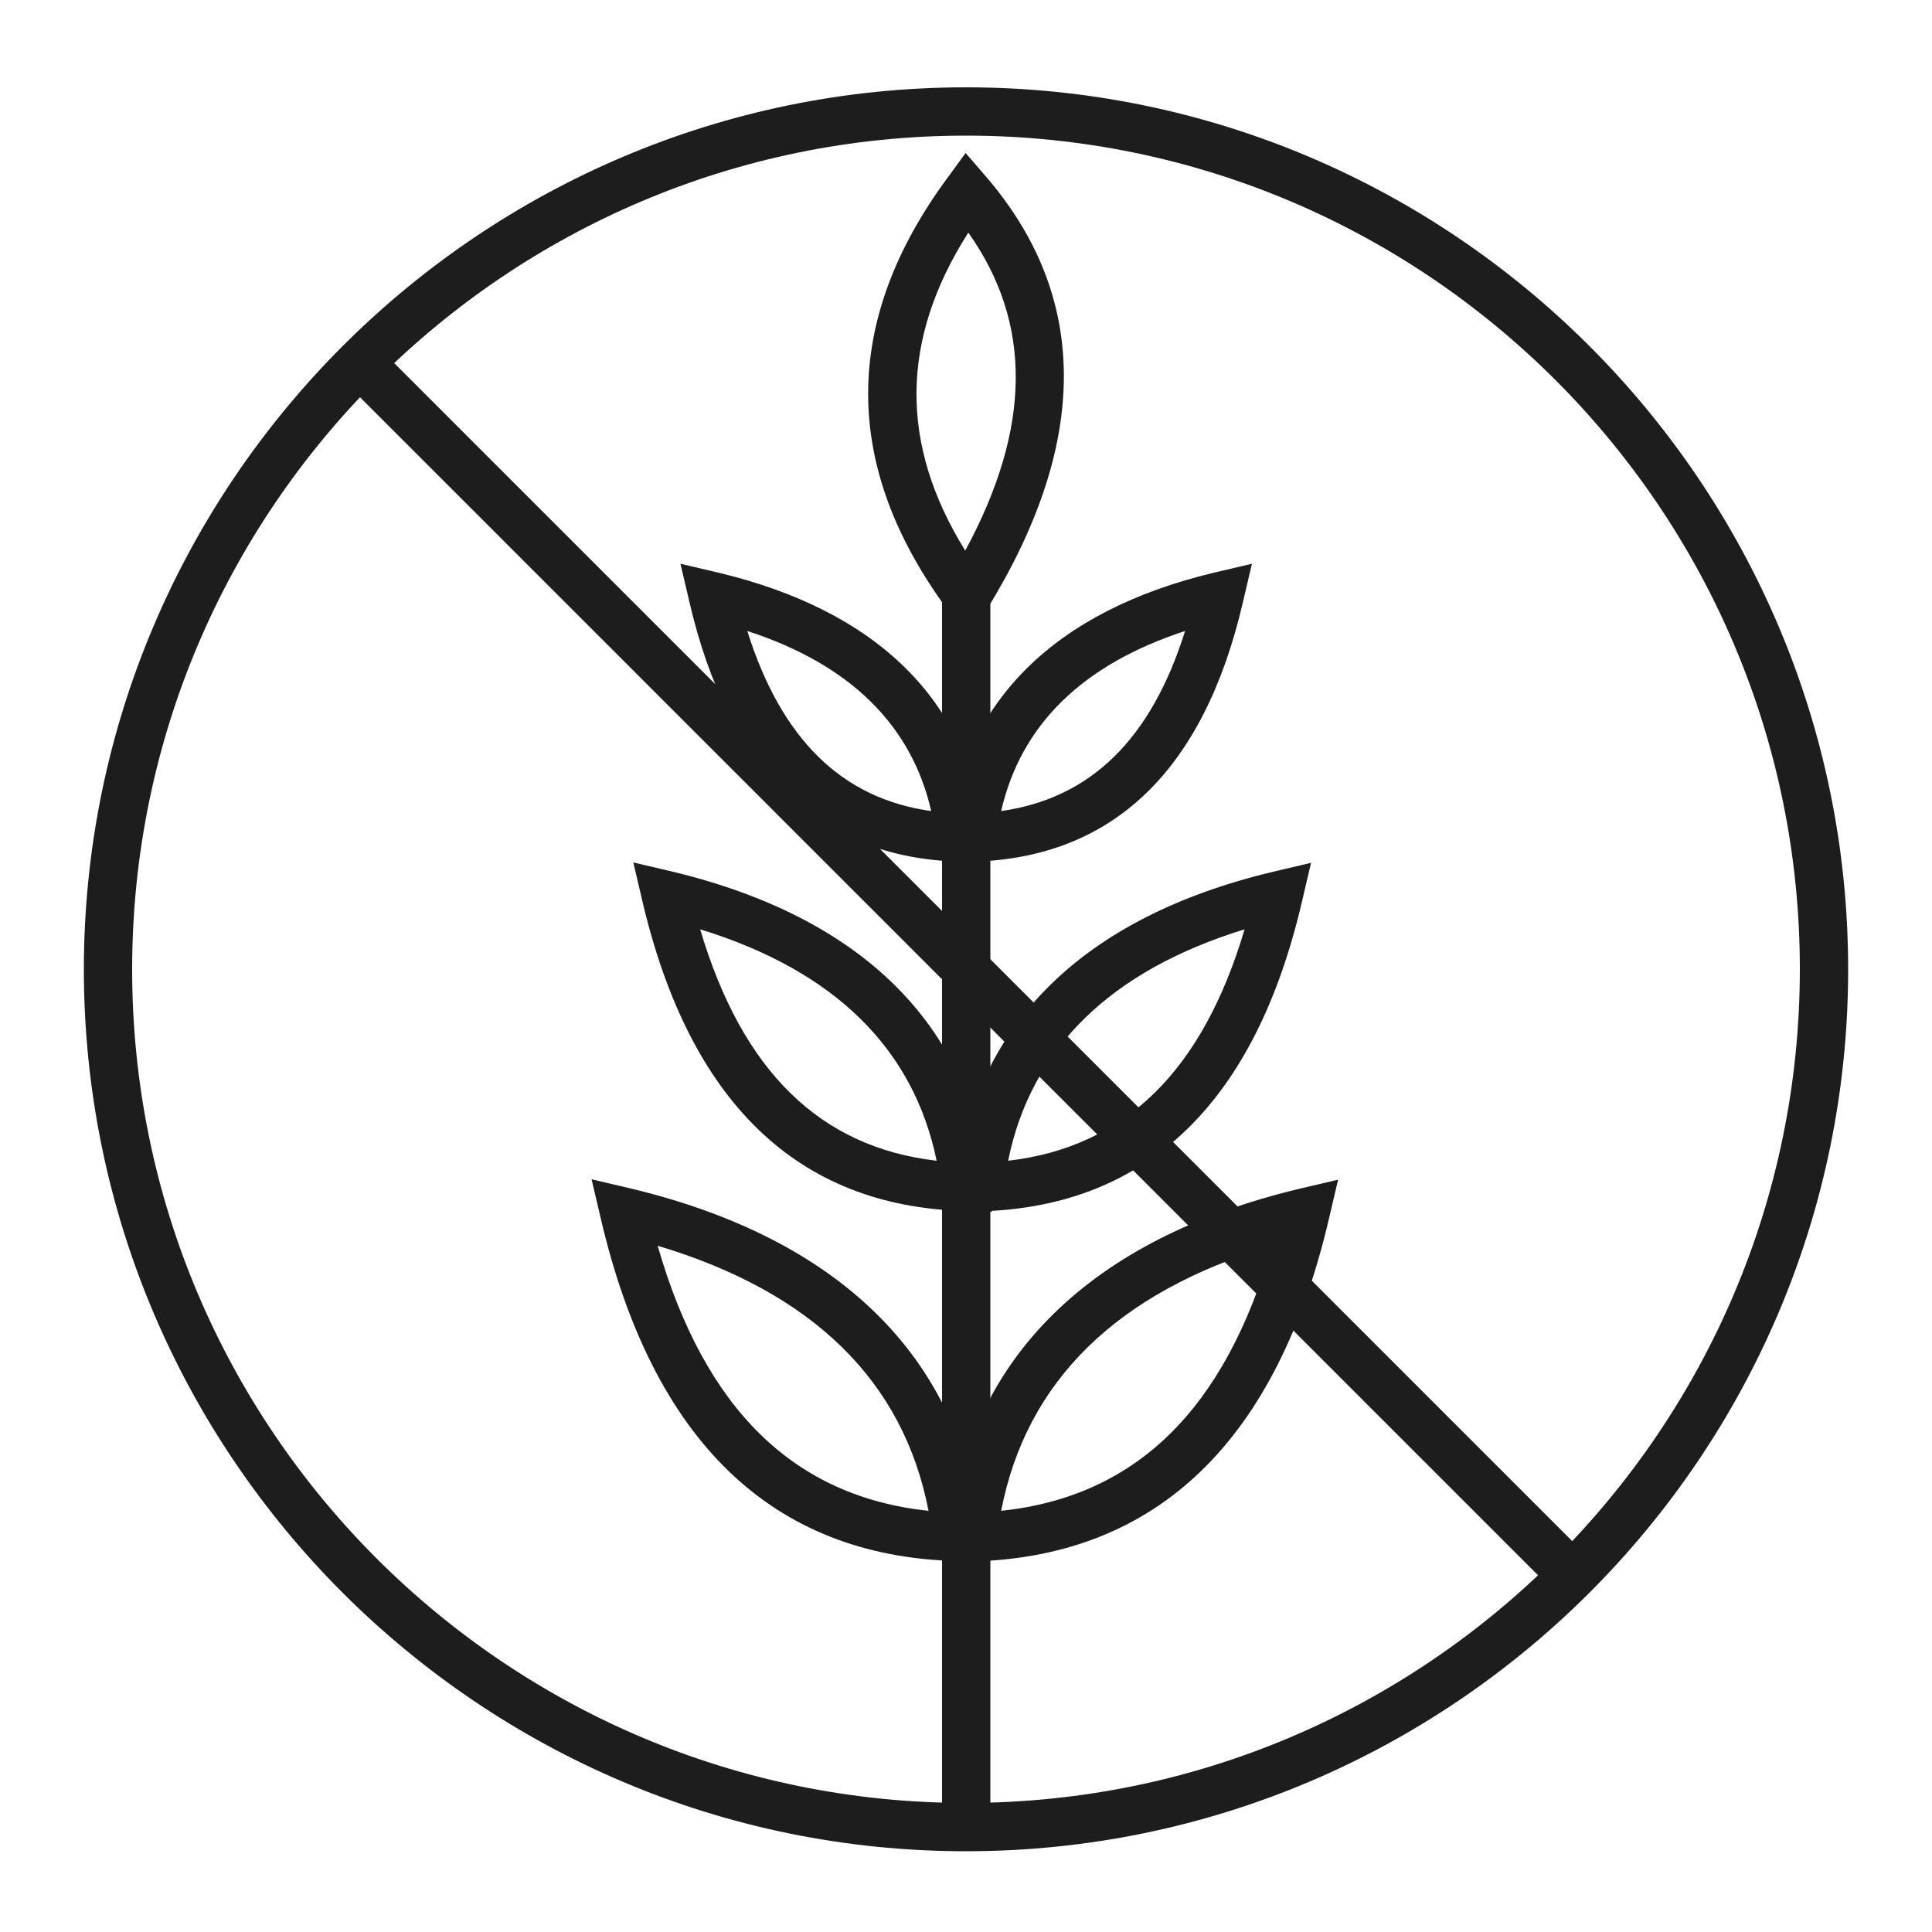
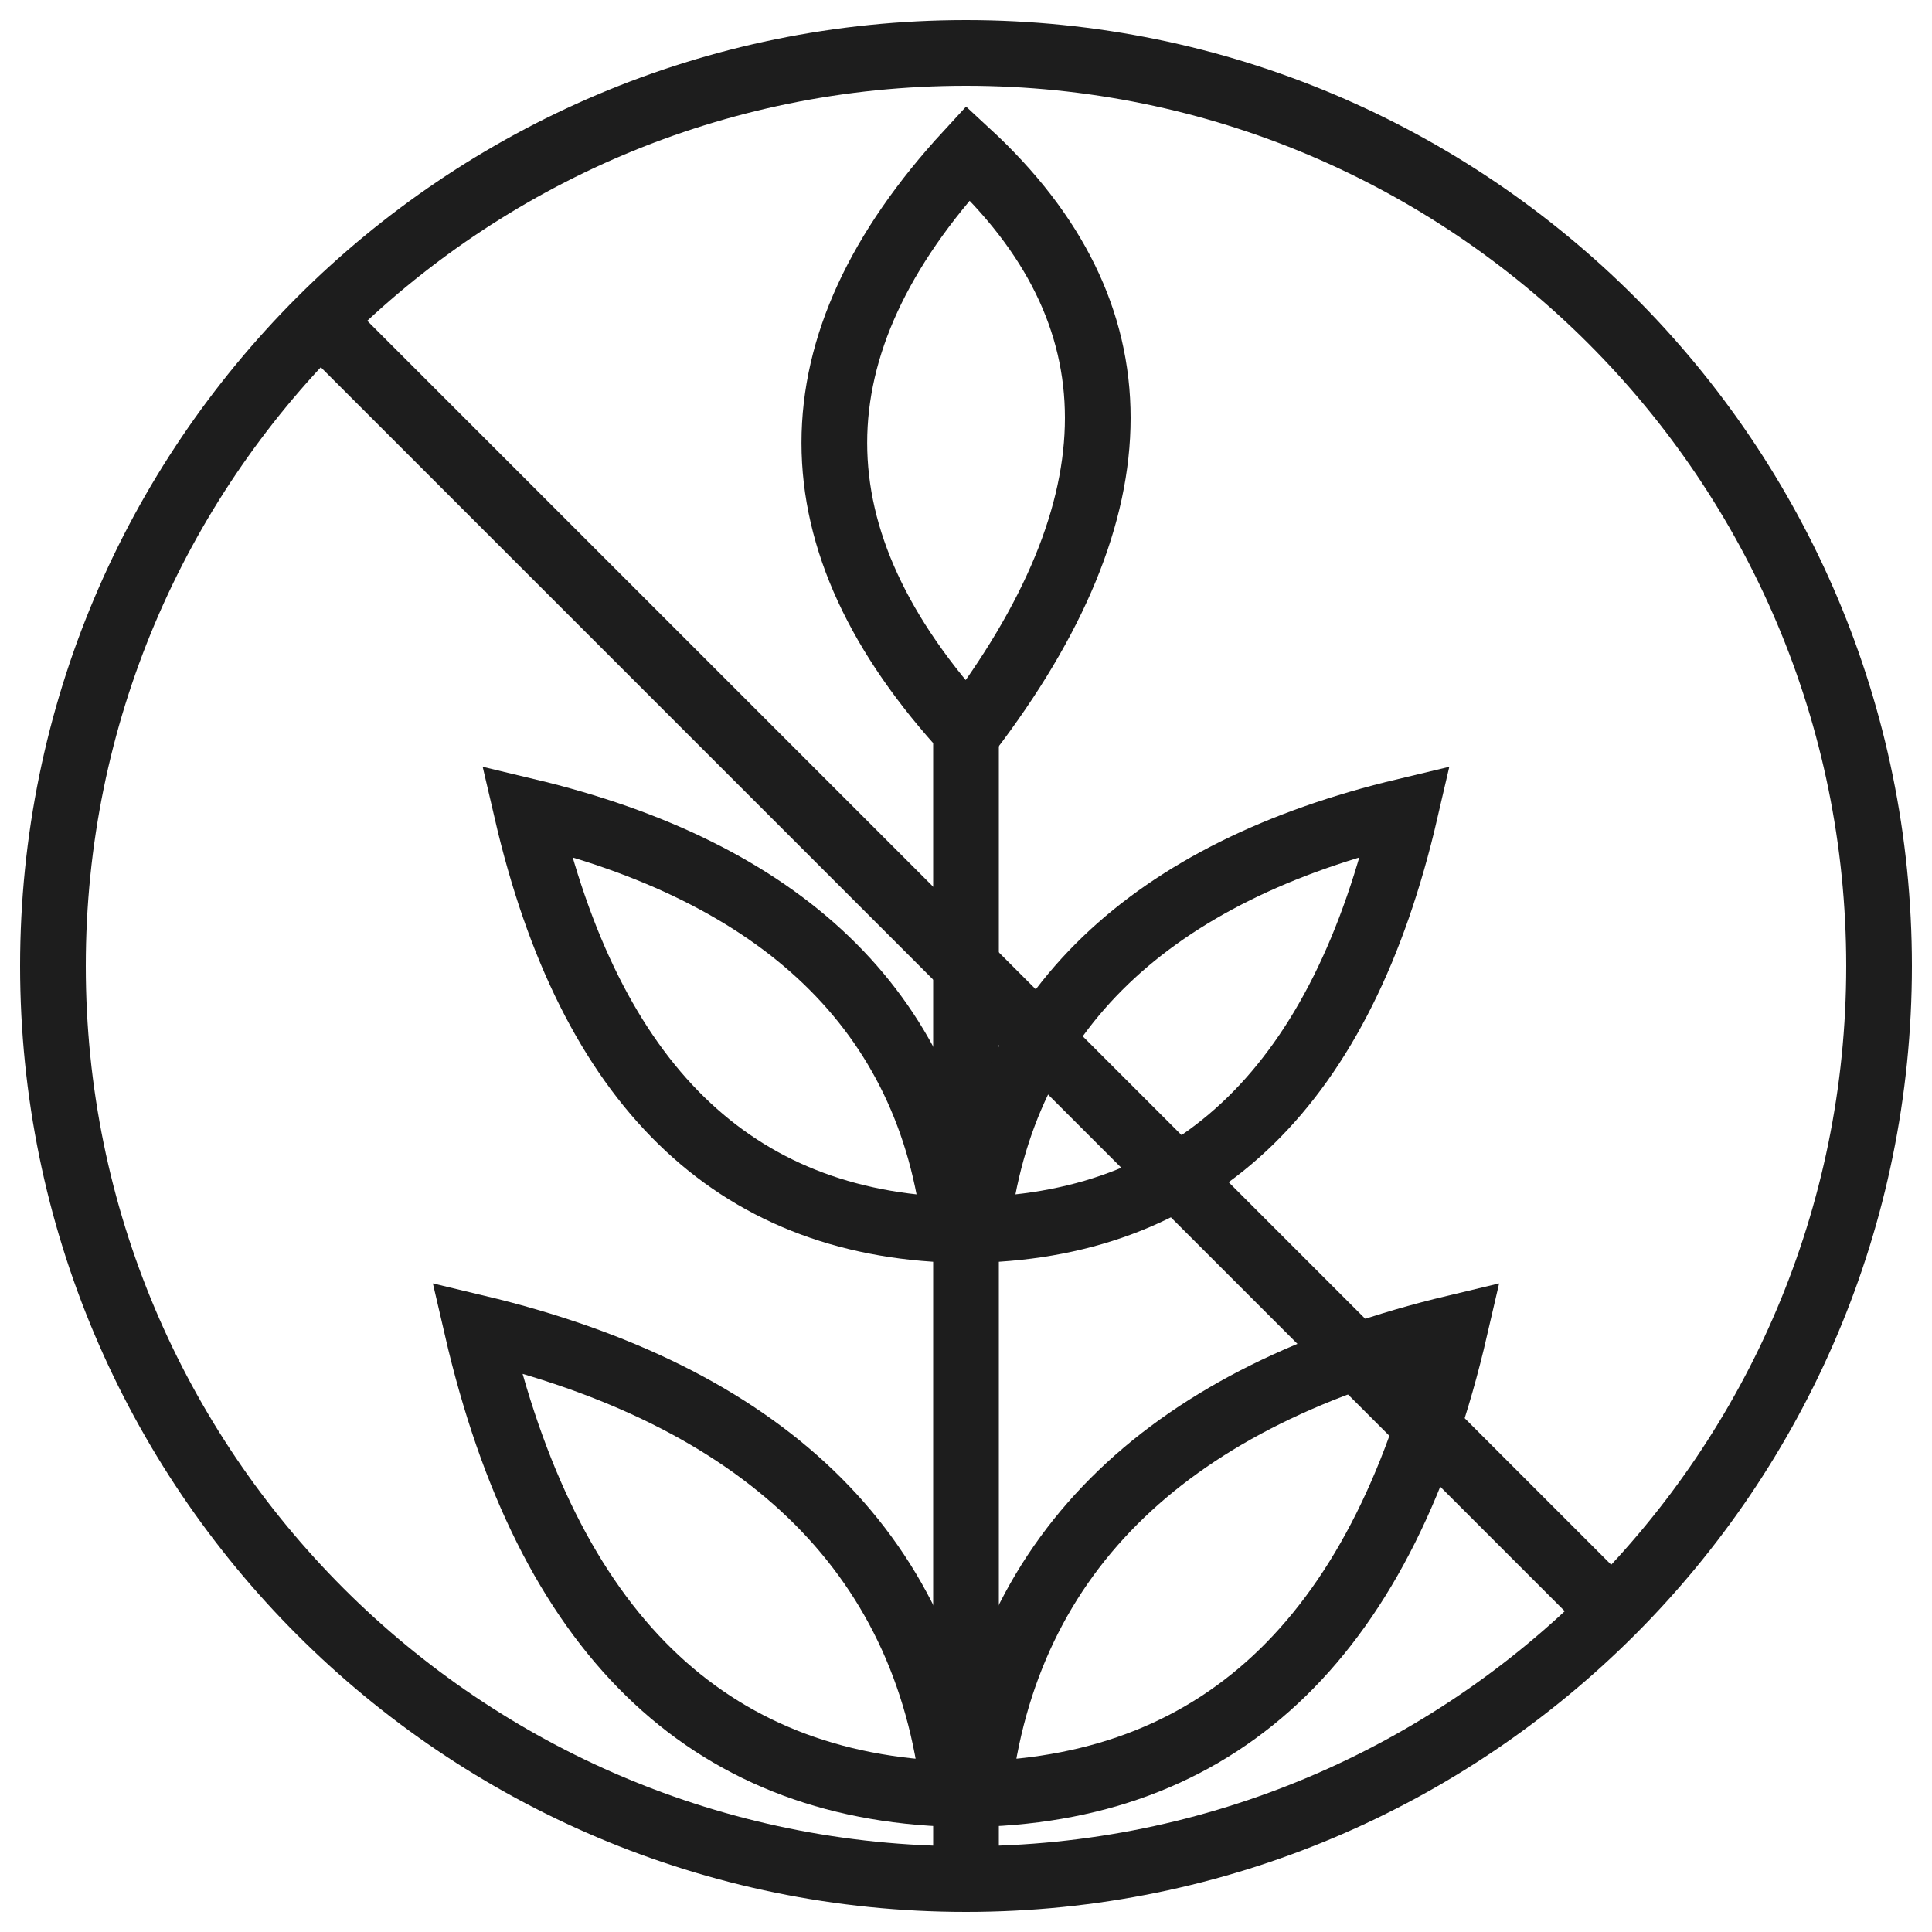
- <svg xmlns="http://www.w3.org/2000/svg" version="1.1" id="Layer_1" x="0px" y="0px" viewBox="0 0 500 500" style="enable-background:new 0 0 500 500;" xml:space="preserve">
+ <svg xmlns="http://www.w3.org/2000/svg" version="1.1" id="Ikoner" x="0px" y="0px" viewBox="0 0 500 500" style="enable-background:new 0 0 500 500;" xml:space="preserve">
  <style type="text/css">
	.st0{display:none;}
- 	.st1{display:inline;}
- 	.st2{fill:#1D1D1D;}
+ 	.st1{display:inline;fill:none;stroke:#1D1D1D;stroke-width:17;stroke-linecap:round;stroke-miterlimit:10;}
+ 	.st2{display:inline;}
+ 	.st3{fill:none;stroke:#1D1D1D;stroke-width:17.804;stroke-miterlimit:10;}
+ 	.st4{fill:#1D1D1D;}
+ 	.st5{display:inline;fill:none;stroke:#1D1D1D;stroke-width:17;stroke-miterlimit:10;}
+ 	.st6{display:inline;fill:none;stroke:#1D1D1B;stroke-width:17;stroke-miterlimit:10;}
+ 	.st7{display:inline;fill:none;stroke:#1D1D1B;stroke-width:17;stroke-linecap:round;stroke-miterlimit:10;}
+ 	.st8{display:inline;fill:none;stroke:#1D1D1D;stroke-width:16.754;stroke-miterlimit:10;}
+ 	.st9{display:inline;fill:none;stroke:#1D1D1D;stroke-width:16.649;stroke-miterlimit:10;}
+ 	.st10{display:inline;fill:none;stroke:#1D1D1D;stroke-width:17.295;stroke-linecap:round;stroke-miterlimit:10;}
+ 	.st11{fill:none;stroke:#1D1D1D;stroke-width:17;stroke-miterlimit:10;}
+ 	.st12{display:none;fill:none;stroke:#1D1D1D;stroke-width:17;stroke-miterlimit:10;}
+ 	.st13{display:inline;fill:#1D1D1B;stroke:#1D1D1D;stroke-width:17;stroke-miterlimit:10;}
+ 	.st14{fill:#1D1D1B;stroke:#1D1D1D;stroke-width:17;stroke-miterlimit:10;}
+ 	.st15{display:none;fill:none;stroke:#1D1D1D;stroke-width:17;stroke-linecap:round;stroke-miterlimit:10;}
+ 	.st16{display:inline;fill:#1D1D1D;stroke:#1D1D1D;stroke-width:17;stroke-miterlimit:10;}
</style>
-   <g id="XMLID_1_" class="st0">
-     <g class="st1">
-       <path id="XMLID_5_" class="st2" d="M108.8,304.9c-49.8,0-90.4-39.5-90.4-87.9S59,129,108.8,129c9.1,0,18.2,1.3,26.8,3.9    c2.6,0.8,4,3.5,3.2,6c-0.8,2.6-3.5,4-6,3.2c-7.8-2.3-15.9-3.5-24-3.5c-44.5,0-80.7,35.1-80.7,78.3c0,43.2,36.2,78.3,80.7,78.3    c19.6,0,38.6-6.9,53.3-19.5c2-1.7,5.1-1.5,6.8,0.5c1.7,2,1.5,5.1-0.5,6.8C151.9,297.1,130.7,304.9,108.8,304.9z" />
+   <g id="Kokkehue" class="st0">
+     <path class="st1" d="M161.4,280.2c-15.8,13.5-36.5,21.6-59.1,21.6c-49.5,0-89.6-39-89.6-87.1s40.1-87.1,89.6-87.1   c9.3,0,18.2,1.4,26.6,3.9" />
+     <path class="st1" d="M104,187.5c15.5-68.3,78.1-119.4,153-119.4c51.3,0,96.8,24,125.4,61" />
+     <path class="st1" d="M316.3,179.6c13.8-30.6,45.2-51.9,81.8-51.9c49.3,0,89.2,38.8,89.2,86.7s-40,86.7-89.2,86.7" />
+     <path class="st1" d="M89.5,301.8v118.8c0,6.3,5.2,11.4,11.7,11.4h284c6.5,0,11.7-5.1,11.7-11.4V250.9" />
+   </g>
+   <g id="Indkøbskurv" class="st0">
+     <path class="st1" d="M286.3,451.1h-199c-3.4,0-6.4-2.4-7.1-5.7L36.7,254.9c-1-4.6,2.4-8.9,7.1-8.9h208.7H249h208.7   c4.7,0,8.2,4.4,7.1,8.9l-43.4,190.5c-0.8,3.3-3.7,5.7-7.1,5.7h-199" />
+     <path class="st1" d="M487.9,245.9H12.1c-0.2,0-0.4-0.2-0.4-0.4V193c0-0.2,0.2-0.4,0.4-0.4h475.8c0.2,0,0.4,0.2,0.4,0.4v52.6   C488.3,245.8,488.1,245.9,487.9,245.9z" />
+     <line class="st1" x1="114.4" y1="192.7" x2="199.9" y2="48.9" />
+     <line class="st1" x1="387.1" y1="192.7" x2="301.6" y2="48.9" />
+     <line class="st1" x1="139.9" y1="289.4" x2="167.4" y2="407.7" />
+     <line class="st1" x1="358.1" y1="289.4" x2="330.6" y2="407.7" />
+     <line class="st1" x1="249" y1="290.9" x2="249" y2="406.1" />
+   </g>
+   <g id="Salt" class="st0">
+     <g class="st2">
+       <path class="st4" d="M250.3,498.1c-34.9,0-69.9-2.8-104.8-8.3l-0.4-0.1c-23.8-4.9-40.2-16.2-48.6-33.5c-5.3-10.9-6.6-24-3.6-37    l64.6-283.7l188-0.1l61.8,284.4c2.8,13,1.4,26.1-4,36.9c-8.6,17.2-25.1,28.3-49,33l-0.3,0.1C319.7,495.3,285.1,498.1,250.3,498.1z     M148.6,472.2c67.7,10.8,135.8,10.8,202.4,0c18.4-3.6,30.3-11.3,36.3-23.4c3.6-7.2,4.5-16.1,2.5-25.2l-58.8-270.4l-159.4,0.1    l-61.4,269.9c-2.1,9-1.3,18,2.3,25.2C118.5,460.6,130.3,468.4,148.6,472.2z" />
    </g>
-     <g class="st1">
-       <path id="XMLID_4_" class="st2" d="M110.4,195.7c-0.4,0-0.7,0-1.1-0.1c-2.6-0.6-4.2-3.2-3.6-5.8c15.5-68.2,78.9-117.8,150.8-117.8    c49,0,94.1,21.9,123.6,60.1c1.6,2.1,1.2,5.1-0.9,6.8c-2.1,1.6-5.1,1.2-6.8-0.9c-27.6-35.8-69.9-56.3-115.9-56.3    c-67.5,0-126.9,46.4-141.4,110.2C114.6,194.2,112.6,195.7,110.4,195.7z" />
+     <g class="st2">
+       <path class="st4" d="M128.2,101.9l0-8.9c0-24.9,13-48.1,36.7-65.4c22.8-16.6,53-25.8,85.1-25.8c32,0,62.3,9.2,85.1,25.8    c23.7,17.2,36.7,40.5,36.7,65.3v8.9L128.2,101.9z M250,19.7c-28.3,0-54.8,8-74.6,22.4c-16,11.6-25.9,26.3-28.6,42.1l206.5,0    C347,47.9,303.1,19.7,250,19.7z" />
    </g>
-     <g class="st1">
-       <path id="XMLID_3_" class="st2" d="M391.2,304.3c-2.7,0-4.8-2.2-4.8-4.8c0-2.7,2.2-4.8,4.8-4.8c44.3,0,80.4-35,80.4-78    s-36.1-78-80.4-78c-31.9,0-60.9,18.3-73.7,46.7c-1.1,2.4-4,3.5-6.4,2.4c-2.4-1.1-3.5-4-2.4-6.4c14.4-31.8,46.7-52.4,82.5-52.4    c49.6,0,90,39.3,90,87.6C481.2,265,440.8,304.3,391.2,304.3z" />
+     <g class="st2">
+       <rect x="141.9" y="89.6" transform="matrix(0.8816 -0.472 0.472 0.8816 -38.1775 85.2464)" class="st4" width="17.8" height="58.3" />
    </g>
-     <g class="st1">
-       <path id="XMLID_2_" class="st2" d="M379,429.1H107.7c-8.8,0-16-7-16-15.7V300.1c0-2.7,2.2-4.8,4.8-4.8c2.7,0,4.8,2.2,4.8,4.8    v113.4c0,3.3,2.8,6,6.3,6H379c3.5,0,6.3-2.7,6.3-6v-162c0-2.7,2.2-4.8,4.8-4.8s4.8,2.2,4.8,4.8v162    C394.9,422.1,387.8,429.1,379,429.1z" />
+     <g class="st2">
+       <rect x="322.1" y="109.7" transform="matrix(0.4331 -0.9013 0.9013 0.4331 91.8039 383.2625)" class="st4" width="56.9" height="17.8" />
    </g>
  </g>
-   <g id="XMLID_6_" class="st0">
-     <g id="XMLID_16_" class="st1">
-       <path id="XMLID_9_" class="st2" d="M92.4,490.8l-9-5.4l1.3-5.4l37.8-141.2L327.1,18.7c6.1-9.5,18.8-12.4,28.4-6.3l53.1,33.9    c8.8,5.6,11.3,17.3,5.7,26.1L207.4,395.6L92.4,490.8z M134.5,345.3l-31.7,119.1l95-78.6L402.8,65.1c1.6-2.4,0.8-5.7-1.6-7.3    l-53.1-33.9c-3.2-2.1-7.5-1.1-9.5,2.1L134.5,345.3z" />
+   <g id="Rediger" class="st0">
+     <path class="st5" d="M123.6,346.2L85.3,490c-0.1,0.4,0.4,0.8,0.7,0.5l114.7-94.9l212-331.7c3.7-5.8,2-13.5-3.8-17.2l-54.8-35   c-6.6-4.2-15.3-2.3-19.5,4.3L123.6,346.2z" />
+     <line class="st5" x1="193.1" y1="407.4" x2="115.9" y2="358.1" />
+     <line class="st5" x1="323.9" y1="32.7" x2="401.1" y2="82" />
+   </g>
+   <g id="Ur" class="st0">
+     <circle class="st6" cx="250" cy="292.1" r="196.4" />
+     <path class="st6" d="M305.8,66.5H189.4c-1.3,0-2.4-1.1-2.4-2.4V13.9c0-1.3,1.1-2.4,2.4-2.4h116.5c1.3,0,2.4,1.1,2.4,2.4v50.1   C308.3,65.4,307.2,66.5,305.8,66.5z" />
+     <line class="st7" x1="355.8" y1="84.9" x2="398.3" y2="116.3" />
+     <line class="st7" x1="144.2" y1="81.6" x2="101.7" y2="113.1" />
+   </g>
+   <g id="Grønsager" class="st0">
+     <path class="st8" d="M320.3,180.9c-16.2-39.2-44.4-48.3-80.7-36.2c-2.8,0.9-5.6,1.8-8.4,2.7c-37.9,11.5-55.4,36.4-43.7,80.4   c2.5,9.3,6.1,18.3,10.5,26.9c60.7,120.4,121.1,239.7,136,236.6c14.9-0.1,7.1-124.8-5.4-275C327.5,204.1,324.9,192.1,320.3,180.9z" />
+     <path class="st9" d="M229.2,143.6c-49.4-11.2-74.2-49-74.3-113.3c0-1,0.9-1.7,1.9-1.5c49.6,11.8,74.3,49.6,74.3,113.3   C231.1,143.1,230.1,143.9,229.2,143.6z" />
+     <path class="st9" d="M230.8,129.8c1.9,4,4.1,8.1,6.6,12.1c0.7,1.1,2.2,1.3,3.2,0.3c44.4-44.8,53.4-88.7,27.1-131.7   c-0.7-1.1-2.3-1.3-3.2-0.4c-25.6,26-39.5,51.5-41.7,76.5" />
+   </g>
+   <g id="Vegansk" class="st0">
+     <path class="st10" d="M156.2,370.9C30.1,227.8,123,78.4,379.3,11.7c2.9-0.8,6,1.2,6.5,4.2c36.8,202.6,6.4,370.7-166.4,374.2" />
+     <path class="st10" d="M192.7,488.5c-17.9-146.7,22.2-250.7,93.5-331.8" />
+   </g>
+   <g id="Glutenfri">
+     <circle class="st11" cx="250" cy="250" r="236.3" />
+     <line class="st11" x1="250" y1="179" x2="250" y2="486.3" />
+     <path class="st11" d="M250.5,189.6c-46.1-50-46.1-100,0-150C295.3,81,295.3,131,250.5,189.6z" />
+     <path class="st11" d="M252.8,318.3c57.5-1.6,94.5-37.7,110.9-108.4C298.3,225.5,259.2,261.2,252.8,318.3z" />
+     <path class="st11" d="M247.2,318.3c-57.5-1.6-94.5-37.7-110.9-108.4C201.7,225.5,240.8,261.2,247.2,318.3z" />
+     <path class="st11" d="M253.1,464.3c64.1-1.8,105.3-42,123.5-120.7C303.8,361,260.2,400.7,253.1,464.3z" />
+     <path class="st11" d="M246.9,464.3c-64.1-1.8-105.3-42-123.5-120.7C196.2,361,239.8,400.7,246.9,464.3z" />
+     <line class="st11" x1="83.4" y1="83.4" x2="416.6" y2="416.6" />
+   </g>
+   <g id="Sukkerfri" class="st0">
+     <circle class="st5" cx="250" cy="250" r="236.1" />
+     <g class="st2">
+       <polygon class="st11" points="255.3,414.2 102.7,318.9 102.7,162.8 250,85.8 397.3,162.8 397.3,344   " />
+       <polyline class="st11" points="397.3,162.8 255.3,238.2 102.7,162.8 255.3,238.2 255.3,414.2   " />
    </g>
-     <g id="XMLID_14_" class="st1">
-       <polygon id="XMLID_8_" class="st2" points="191.9,407.6 117.1,359.8 124.4,348.3 199.3,396.1   " />
-     </g>
-     <g id="XMLID_12_" class="st1">
-       <polygon id="XMLID_7_" class="st2" points="393.7,92.1 318.8,44.3 326.1,32.8 401,80.6   " />
+     <line class="st5" x1="92.1" y1="77.5" x2="425" y2="410.3" />
+   </g>
+   <g id="Mail" class="st0">
+     <path class="st5" d="M484.6,409.5H15.4c-1.5,0-2.7-1.2-2.7-2.7V93.2c0-1.5,1.2-2.7,2.7-2.7h469.1c1.5,0,2.7,1.2,2.7,2.7v313.6   C487.2,408.3,486,409.5,484.6,409.5z" />
+     <path class="st5" d="M16.2,93.9l222.3,223.3c6.3,6.4,16.7,6.4,23,0L483.8,93.9" />
+     <line class="st5" x1="483.8" y1="406.1" x2="328.1" y2="250.3" />
+     <line class="st5" x1="16.2" y1="406.1" x2="171.9" y2="250.3" />
+   </g>
+   <path id="Hjerte" class="st12" d="M45.3,254.7l204.6,204.6l205.6-205.6c21.5-21.5,34.7-50.3,34.8-80.7c0-2.2,0-4.5-0.1-6.7  c-3-68.2-59.4-123.5-127.6-125.5c-46.8-1.3-88.3,21.8-112.6,57.5C224.4,60.8,180,37.2,130.4,41.2c-63.3,5-114.8,56.1-120.3,119.3  c-0.2,2.3-0.3,4.5-0.4,6.7C8.5,200,22.2,231.5,45.3,254.7z" />
+   <g id="Person" class="st0">
+     <path class="st1" d="M450.4,490.3c0-110.7-89.7-200.4-200.4-200.4S49.6,379.6,49.6,490.3" />
+     <circle class="st5" cx="255.7" cy="133.4" r="123.7" />
+   </g>
+   <g id="Skraldespand" class="st0">
+     <path class="st5" d="M368.9,489.6h-239c-19.8,0-36-15.9-37-36.1L77.8,130.4h348.8l-16.2,318.8C409.3,471.8,391,489.6,368.9,489.6z" />
+     <path class="st5" d="M440.7,130.4H59.5c-0.7,0-1.3-0.6-1.3-1.3V76.8c0-1.4,1.1-2.6,2.6-2.6h378.3c1.5,0,2.7,1.2,2.7,2.7v52.3   C441.8,129.9,441.3,130.4,440.7,130.4z" />
+     <line class="st1" x1="179.8" y1="181.4" x2="200.2" y2="434.3" />
+     <line class="st1" x1="330.4" y1="181.4" x2="310" y2="434.3" />
+     <path class="st1" d="M167.3,51V40.1c0-16.7,13.6-30.3,30.3-30.3h104.7c16.7,0,30.3,13.6,30.3,30.3V51" />
+   </g>
+   <g id="Kalorier" class="st0">
+     <path class="st5" d="M274.1,11.8c119.7,0,216.7,97,216.7,216.7H274.1V11.8z" />
+     <path class="st5" d="M225.7,54.8C106,54.8,9,151.8,9,271.5s97,216.7,216.7,216.7s216.7-97,216.7-216.7H225.7V54.8z" />
+   </g>
+   <g id="Søg" class="st0">
+     <circle class="st1" cx="166" cy="172.8" r="151.2" />
+     <line class="st1" x1="280.1" y1="273.3" x2="485.2" y2="478.4" />
+   </g>
+   <g id="Laktosefri" class="st0">
+     <circle class="st5" cx="250" cy="250" r="237.3" />
+     <line class="st5" x1="82.7" y1="82.7" x2="417.3" y2="417.3" />
+     <path class="st5" d="M200,105.8L200,105.8c-0.9,0-1.7-0.8-1.7-1.7V74.3c0-0.9,0.8-1.7,1.7-1.7H300c0.9,0,1.7,0.8,1.7,1.7v29.8   c0,0.9-0.8,1.7-1.7,1.7l0,0c-5.7,0-10.2,4.9-9.8,10.6c2.5,35.4,13.4,63.4,29.1,87.1c1.3,1.9,1.9,4.2,1.9,6.6v56.6v-60.3v202.4   c0,10.3-7.2,18.6-16,18.6H194.7c-8.8,0-16-8.3-16-18.6V212.1c0-3.6,1.1-7.2,3-10.3c15.1-23.4,25.6-50.8,28-85.4   C210.2,110.6,205.8,105.8,200,105.8z" />
+   </g>
+   <g id="Kød" class="st0">
+     <path class="st1" d="M165.3,185.2c9.9,55.4,15.8,59.6-15.9,130.5c-15.6,20.9-15.6,41.7-0.2,62.6c0.1,0.1,0,0.3-0.1,0.3l-40.7,0   c-0.5,0-1-0.3-1.2-0.8l-11.1-23c-0.2-0.5-0.4-1.1-0.4-1.6l0.6-56.2c0-0.7-0.3-1.5-0.8-2c-47.7-54-43.1-94.7,8.9-144   c30.1-25.3,71.9-34.4,125.3-27.4c4.7,0.6,9.3,1.2,14,1.5c67.5,5.2,128.1,19.4,177.4,48.3" />
+     <path class="st1" d="M421.2,219.1c-7.9-29.5-1.9-53.6,33.5-66.6c5,15.1,3.3,29.6-3.9,43.8c-0.6,1.2-0.8,2.5-0.6,3.8   c6.2,36.5,20.3,57.6,39.6,68.6c0.9,0.5,1.3,1.6,1,2.6l-8.5,26.3c-0.1,0.4-0.5,0.7-0.9,0.9c-30.6,7.3-63.3,7.9-97.6,2.5   c-1.5-0.2-3.1,0.1-4.2,1.1c-20.7,17.2-25,42.7-12.8,76.4c0,0.1,0,0.2-0.1,0.2c-2.6,0-33.6,0-38.2,0c-0.4,0-0.7-0.2-0.8-0.5   l-4.5-9.4c-4.4-9.1-7.2-18.9-8.5-28.9c-1.7-14.3-4.5-27.5-9-38.5c-47.6,8.1-94.3,1-140.5-14.5" />
+     <path class="st1" d="M86.3,170.2c-22.2-22.9-47.5-25.1-62.8-17.5c-12.8,6.4-22.4,32.5-5.1,44.7c7.9,5.6,13.1,4.3,23.3-5.5" />
+   </g>
+   <g id="Fisk" class="st0">
+     <path class="st5" d="M403.3,201c-20.3,17-25,71,10.9,96.4" />
+     <path class="st5" d="M82.6,250.8c-15.2,18.3-13.2,36.5,5.9,54.8" />
+     <path class="st5" d="M332.6,318.4c-14.2,25.5-36.3,35.3-69.2,23.7c10.2-9,25.5-13.7,29.9-19.6" />
+     <path class="st5" d="M218.2,204.4c-7.2-7.2-21.1-9.8-39.3-9.5c-5.9,0.1-1.3-10.2,32.6-18.7c5.2-1.3,10.2-3.4,14.9-6.1   c10.9-6.4,19.7-13.4,26.7-20.8c1.6-1.7,3.9-2.8,6.2-2.9c11.3-0.3,24.1,11,39.1,40.7" />
+     <path class="st5" d="M466.4,215.7c20.4,6.6,28.3,17.3,20.9,32.5c-3,6.1-7.6,11.1-13.2,15c-5.3,3.7-12.3,8.4-20.7,13.9   c-9.7,6.4-21.6,13.1-35,18.9c-47.5,20.8-101.7,25.7-157.7,26.9c-25.1,0.5-50.3-2.6-74.3-9.9c-32.2-9.7-60-14.6-81.4-12.4   c-12,1.2-22.9,7.2-30.7,16.4c-13.7,16.2-30.5,28.7-51.2,36.7c-0.5,0.2-1-0.2-1.1-0.7c-2.2-24.1,0.2-44,6.4-60.5   c0.8-2.2,0.4-4.5-0.8-6.5c-13.3-20.6-18.6-41.3-17.6-62.2c0-0.4,0.4-0.7,0.8-0.7c19.4,2.4,37.9,8.8,55,21   c6.5,4.7,14.3,7.4,22.3,7.3c25.8-0.2,48.8-7.2,70.2-18.1c48.3-27.5,88.9-41.1,123.6-44.1C334.9,180.6,466.5,215.7,466.4,215.7" />
+   </g>
+   <g id="Mikrofon" class="st0">
+     <path class="st6" d="M250.6,375.4L250.6,375.4c-59.2,0-107.2-48-107.2-107.2V118.3c0-59.2,48-107.2,107.2-107.2h0   c59.2,0,107.2,48,107.2,107.2v149.9C357.8,327.4,309.8,375.4,250.6,375.4z" />
+     <path class="st7" d="M389.1,202.3h23.3v71.6c0,87.3-72.7,158.1-162.4,158.1c-44.9,0-85.5-17.7-114.9-46.3   c-29.5-28.6-47.6-68.2-47.6-111.8v-71.6h25.4" />
+     <line class="st7" x1="143.5" y1="488.9" x2="357.8" y2="488.9" />
+     <line class="st6" x1="250" y1="432" x2="250" y2="488.9" />
+     <line class="st7" x1="199.7" y1="136" x2="300.7" y2="136" />
+     <line class="st7" x1="199.7" y1="193.2" x2="300.7" y2="193.2" />
+     <line class="st7" x1="200.1" y1="246.8" x2="301.2" y2="246.8" />
+   </g>
+   <g id="Vis" class="st0">
+     <path class="st5" d="M488.8,243C329.6,99.5,170.4,99.5,11.3,243c-3.3,3-3.3,8.2-0.1,11.2c159.2,147.3,318.4,147.3,477.7,0   C492.1,251.2,492.1,246,488.8,243z" />
+     <ellipse class="st5" cx="250" cy="250" rx="114.4" ry="114.7" />
+     <ellipse class="st13" cx="250" cy="250" rx="57.6" ry="57.7" />
+   </g>
+   <g id="Vis_ikke" class="st0">
+     <line class="st1" x1="97.9" y1="97.9" x2="402.1" y2="402.1" />
+     <g class="st2">
+       <path class="st11" d="M488.7,243C329.6,99.9,170.4,99.9,11.3,243c-3.3,3-3.3,8.2-0.1,11.2c159.2,146.8,318.3,146.8,477.5,0    C492,251.2,492,246,488.7,243z" />
+       <circle class="st11" cx="250" cy="250" r="114.3" />
+       <circle class="st14" cx="250" cy="250" r="57.6" />
    </g>
  </g>
-   <g id="XMLID_13_" class="st0">
-     <g class="st1">
-       <path id="XMLID_21_" class="st2" d="M250.3,481.7c-105.3,0-191-85.7-191-191s85.7-191,191-191c105.3,0,191,85.7,191,191    S355.6,481.7,250.3,481.7z M250.3,112c-98.5,0-178.7,80.1-178.7,178.7c0,98.5,80.2,178.7,178.7,178.7    c98.5,0,178.7-80.1,178.7-178.7C428.9,192.2,348.8,112,250.3,112z" />
-     </g>
-     <g class="st1">
-       <path id="XMLID_18_" class="st2" d="M279.2,84.5h-62.4c-17.7,0-32-14.4-32-32c0-17.7,14.4-32.1,32-32.1h62.4    c17.7,0,32,14.4,32,32.1C311.3,70.1,296.9,84.5,279.2,84.5z M216.8,32.8c-10.9,0-19.7,8.8-19.7,19.7c0,10.9,8.8,19.7,19.7,19.7    h62.4c10.9,0,19.7-8.8,19.7-19.7c0-10.9-8.8-19.7-19.7-19.7H216.8z" />
-     </g>
-     <g class="st1">
-       <path id="XMLID_17_" class="st2" d="M389.9,131.4c-1.3,0-2.6-0.4-3.7-1.2l-40-29.6c-2.8-2-3.3-5.9-1.3-8.6s5.9-3.3,8.6-1.3    l40,29.6c2.8,2,3.3,5.9,1.3,8.6C393.6,130.5,391.8,131.4,389.9,131.4z" />
-     </g>
-     <g class="st1">
-       <path id="XMLID_15_" class="st2" d="M110.7,128.4c-1.9,0-3.8-0.9-5-2.5c-2-2.7-1.4-6.6,1.3-8.6L147,87.6c2.7-2,6.6-1.4,8.6,1.3    c2,2.7,1.4,6.6-1.3,8.6l-40.1,29.6C113.2,128,111.9,128.4,110.7,128.4z" />
-     </g>
-   </g>
-   <g id="XMLID_24_" class="st0">
-     <g class="st1">
-       <path id="XMLID_34_" class="st2" d="M341.8,482.7c-14.6,0-43.1-51.8-122.8-209.7c-4.3-8.5-7.4-16.5-9.5-24.4    c-10.3-38.9,3.6-64.4,41.4-75.9c2.4-0.7,4.8-1.5,7.2-2.3c36.2-12.1,61.9-0.5,76.3,34.2v0c4,9.7,6.6,20.6,7.5,32.3    c13.8,166.7,15.4,232.6,5.6,243.3c-1.7,1.8-3.5,2.4-4.9,2.5C342.3,482.7,342.1,482.7,341.8,482.7z M283.9,174.7    c-6.9,0-14.5,1.4-22.9,4.2c-2.5,0.8-4.9,1.6-7.4,2.4c-33.1,10.1-44.3,30.7-35.2,64.9c1.9,7.3,4.8,14.7,8.8,22.7    c42.1,83.6,99.6,197.6,114.2,204.6c9.9-15.8-3.3-175.3-8.4-235.8c-0.9-10.8-3.2-20.8-6.9-29.6v0    C316.7,185.6,303.1,174.7,283.9,174.7z" />
-     </g>
-     <g class="st1">
-       <path id="XMLID_31_" class="st2" d="M264,174c-0.4-15.2,1.9-28.2,4-37.8c0.4-2.1,0.5-4.4,0.1-7.2c-0.2-1.6-0.3-3.2-0.3-4.9    c0.1-6.8,3.1-13.4,8.1-18.1c4.5-4.3,10-6.5,16.4-6.6c0.9-5.8,4.1-10.7,9.4-14.3c5.7-3.9,10.4-5,15.9-4.8c0.4-5.3,2.5-9.6,6.3-13.1    c3.1-2.8,7.2-4.5,12.1-5.1c9.7-1.1,15.2,2.7,18.2,6.5c13.5-5.1,21.7,1.1,26.2,7.3c1.4,1.9,1.7,4.2,1.1,6.4    c-0.7,2.2-2.4,4.1-4.6,4.9c-26.5,9.9-43.6,17.7-50.6,23.2c-27.2,16.2-42.5,36.8-47.1,63l-6.1-1.1c0,0.4,0,0.8,0,1.2L264,174z     M292.9,108.4c-4.2,0-7.8,1.4-10.8,4.2c-3.2,3.1-5.2,7.3-5.2,11.7c0,1.2,0.1,2.3,0.2,3.5c0.5,3.8,0.5,7.2-0.2,10.3    c-1.2,5.7-2.5,12.6-3.2,20.4c7.4-22.6,23.1-40.8,47.5-55.3c7.2-5.7,23.9-13.5,50.5-23.5c-3.9-4.2-8.7-4.9-15.3-2    c-3.2,1.4-6.9,0.3-8.8-2.6c-1.3-2-3.7-4.6-10.6-3.8c-2,0.2-4.9,0.9-7,2.8c-2.7,2.4-3.7,5.6-3.2,10.1l0.2,2.1l-3.2,3.5l-2.6-0.1    c-6.9-0.7-9.9-0.1-14.4,3c-4.1,2.8-6,6.4-5.7,11.2l0.1,2.1l-3.3,3l-2.3-0.4C294.6,108.5,293.7,108.4,292.9,108.4z" />
-     </g>
-     <g class="st1">
-       <path id="XMLID_28_" class="st2" d="M234.7,189.1c-15.6-15.2-35.5-21.5-60.8-19.2c-7.9-0.3-23,2.7-45.4,8.9    c-2.1,0.6-4.4,0.1-6.1-1.2c-1.7-1.3-2.7-3.3-2.7-5.5c0-9.1,5-15.5,14-18.1c0.3-4.2,2.4-9.3,9.4-13.2c3.6-2,7.4-2.9,11-2.5    c3,0.3,7,1.6,10.5,5.4c3.6-2.6,7.3-4,12.8-4.2c5.3-0.2,9.8,1.5,13.3,4.8c4.3-2.8,9.1-3.9,14.2-3.3c5.8,0.8,11.2,3.9,14.7,8.5    c0.8,1.1,1.6,2.3,2.2,3.5c1,1.9,2.1,3.4,3.4,4.5c6.1,5.5,14,13.2,21,23.5l-7.5,5.1c-0.2-0.2-0.3-0.5-0.5-0.7L234.7,189.1z     M184,160.3c16.1,0,30.3,3.7,42.6,11.1c-2.6-2.7-5.1-5-7.5-7.2c-2-1.8-3.8-4.1-5.3-7c-0.4-0.8-0.9-1.6-1.5-2.3    c-2-2.7-5.2-4.5-8.6-5c-3.8-0.5-7.1,0.7-10.5,3.8l-1.5,1.4l-4.2-0.4l-1.3-1.7c-2.1-3.3-4.6-4.5-8.7-4.5c-4.3,0.1-6.4,1.1-10.6,4.8    l-1.6,1.4l-4.6-0.6l-1.3-2.1c-2.2-3.9-4.7-4.6-6.4-4.8c-2.1-0.2-4.2,0.7-5.6,1.4c-4.5,2.5-4.9,5-4.8,6.9c0.2,3.2-2,6.1-5.2,6.8    c-5.8,1.3-7.8,4-8.5,6.9c22.1-6,36.7-8.7,44.7-8.4C177.1,160.5,180.6,160.3,184,160.3z" />
-     </g>
-     <g class="st1">
-       <path id="XMLID_25_" class="st2" d="M246.5,180c-6.4-22.1-18.5-40.8-36.9-57.1c-2.6-2.3-4.5-4.9-5.5-7.6c-1-2.7-2.4-8.5,2.5-13.4    c-6.9-5.5-9.9-9.8-9.6-14c0.1-1.3,0.5-3.3,2.4-5.2c-8.6-8.7-4.1-16.5-1.7-19.6c-4.8-11.9-5.6-22.8-2.2-30.6    c2.4-5.5,7-9.5,13.2-11.6c7.4-1.4,13.7,0,18.8,3.7c9.3,6.8,12.3,19.3,13.2,26.1c3.9,0.8,7.1,3.2,8.7,6.6c1.4,2.9,1.7,6.5,0.8,10.6    c2.2,0.5,3.6,1.6,4.5,2.7c2.8,3.4,2.8,8.7-0.2,17.4c4.9,1.1,8.2,4.5,9.3,9.9c0.6,2.9,0.4,6-0.6,9.4c-6.7,23.7-6.9,46-0.5,68    l-7.7,2.2c0,0,0,0,0,0.1L246.5,180z M206.1,88.7c0.5,1,2.6,3.9,10.4,9.3l2.1,1.5l-0.3,5.5l-2.5,1.4c-4.6,2.2-3.9,4-3.3,5.7    c0.5,1.4,1.6,2.8,3.1,4.1c16.6,14.8,28.4,31.3,35.9,50.4c-4-20.1-2.9-40.4,3.2-61.8c0.6-1.9,0.7-3.7,0.4-5.1    c-0.3-1.7-0.7-3.6-5.8-3l-2.6,0.3l-3.5-4.3l1-2.8c3.6-8.6,3.8-12,3.7-13.2c-0.2,0-0.6,0.1-1.1,0.1c-2,0.4-4.1-0.3-5.4-1.8    c-1.3-1.6-1.7-3.7-0.9-5.6c1.4-3.6,1.8-6.5,1-8.1c-0.2-0.4-0.8-1.6-3.7-2.5c-3.1-0.9-5.4-3.6-5.9-6.9c-1.3-9.2-4.8-16.5-9.6-20    c-3.2-2.3-6.9-3-11.3-2.3c-3.2,1.1-5.7,3.3-7.1,6.5c-2.4,5.4-1.5,13.9,2.4,22.7c1.4,3.2,0.9,7-1.4,9.9c-1.4,1.7-3.4,4.3,2.6,9.2    c1.7,1.4,2.6,3.5,2.4,5.7c-0.2,2.2-1.5,4.1-3.5,5.2C206.2,88.6,206.2,88.7,206.1,88.7z" />
-     </g>
-   </g>
-   <g id="XMLID_37_" class="st0">
-     <g class="st1">
-       <path id="XMLID_39_" class="st2" d="M223.6,393.1l-0.3-12.7c52.2-1.1,92.7-18.6,120.1-52.2c45.8-56,56.9-157.8,32.2-294.6    C237.8,69.8,145.5,133.6,122.4,209c-15.4,50.2,0.5,103.9,45.8,155.3l-9.5,8.4c-48.4-54.9-65.2-112.8-48.4-167.5    c24.8-81.1,118.4-146.6,263.6-184.4c3-0.8,6.3-0.3,9,1.4c2.7,1.7,4.5,4.4,5.1,7.5c25.7,141.2,13.7,247.2-34.6,306.3    C323.4,372.8,279.7,392,223.6,393.1z" />
-     </g>
-     <g class="st1">
-       <path id="XMLID_38_" class="st2" d="M191.8,481.1c-15.7-128.4,13.9-233.2,90.4-320.4l9.6,8.4c-74,84.3-102.6,185.9-87.3,310.5    L191.8,481.1z" />
-     </g>
-   </g>
-   <g id="XMLID_40_">
-     <g>
-       <path id="XMLID_64_" class="st2" d="M250,479.1c-125.9,0-228.3-102.4-228.3-228.3C21.8,125,124.2,22.6,250,22.6    S478.3,125,478.3,250.9C478.3,376.7,375.9,479.1,250,479.1z M250,35.1c-119,0-215.8,96.8-215.8,215.8S131.1,466.6,250,466.6    c119,0,215.8-96.8,215.8-215.8S369,35.1,250,35.1z" />
-     </g>
-     <g>
-       <path id="XMLID_61_" class="st2" d="M244.6,223.2l0.8-7.1c3.9-34.6,27.7-58.1,68.8-67.9l9.8-2.3l-2.3,9.8    c-10.1,43.7-33.7,66.3-69.9,67.3L244.6,223.2z M306.7,163.3c-26.6,8.7-42.5,24.3-47.6,46.6C282.3,206.6,297.9,191.3,306.7,163.3z" />
-     </g>
-     <g>
-       <rect id="XMLID_60_" x="243.8" y="142.6" class="st2" width="12.5" height="329.2" />
-     </g>
-     <g>
-       <path id="XMLID_57_" class="st2" d="M250.8,165.4l-5.5-7.5c-27.5-37.2-27.5-74.8,0-112l4.6-6.3l5.1,5.9    c26.9,31.1,27.1,68.7,0.6,111.9L250.8,165.4z M250.6,60.2c-17.6,27.6-17.9,54.7-0.8,82.3C267,110.7,267.2,83.6,250.6,60.2z" />
-     </g>
-     <g>
-       <path id="XMLID_54_" class="st2" d="M255.5,223.2l-7.2-0.2c-36.2-1-59.8-23.6-69.9-67.3l-2.3-9.8l9.8,2.3    c41.1,9.8,64.9,33.2,68.8,67.9L255.5,223.2z M193.4,163.3c8.8,28,24.5,43.4,47.6,46.6C235.9,187.6,219.9,171.9,193.4,163.3z" />
-     </g>
-     <g>
-       <path id="XMLID_51_" class="st2" d="M246.6,313.6l0.8-7.1c4.6-41.3,33-69.2,82.1-80.9l9.8-2.3l-2.3,9.8    c-12.1,52.2-40.1,79.2-83.3,80.4L246.6,313.6z M322.1,240.5c-34.7,10.7-55.3,30.8-61.2,59.9C291.1,296.9,311.2,277.2,322.1,240.5z    " />
-     </g>
-     <g>
-       <path id="XMLID_48_" class="st2" d="M256.7,313.6l-7.2-0.2c-43.1-1.2-71.1-28.2-83.3-80.4l-2.3-9.8l9.8,2.3    c49.1,11.7,77.5,39.6,82.1,80.9L256.7,313.6z M181.2,240.5c10.9,36.7,31,56.4,61.2,59.9C236.4,271.3,215.9,251.2,181.2,240.5z" />
-     </g>
-     <g>
-       <path id="XMLID_45_" class="st2" d="M244.8,404.2l0.8-7.1c5.1-45.6,36.6-76.6,90.9-89.5l9.8-2.3l-2.3,9.8    c-13.4,57.7-44.4,87.6-92,89L244.8,404.2z M329.2,322.4c-40.1,12-63.6,35-70.1,68.6C294,387.3,317,364.8,329.2,322.4z" />
-     </g>
-     <g>
-       <path id="XMLID_42_" class="st2" d="M254.6,404.2l-7.2-0.2c-47.7-1.3-78.6-31.2-92-89l-2.3-9.8l9.8,2.3    c54.3,12.9,85.8,43.9,90.9,89.5L254.6,404.2z M170.2,322.4c12.2,42.4,35.3,64.9,70.1,68.6C233.8,357.4,210.3,334.4,170.2,322.4z" />
-     </g>
-     <g>
-       <rect id="XMLID_41_" x="28.7" y="244.6" transform="matrix(0.7071 0.7071 -0.7071 0.7071 250.6298 -103.333)" class="st2" width="442.7" height="12.5" />
-     </g>
+   <path id="Stjerne" class="st15" d="M383.3,476.7l-125.7-65.5c-4.3-2.3-9.5-2.2-13.8,0l-125.2,66.4c-10.9,5.8-23.6-3.4-21.6-15.6  l23.5-139.8c0.8-4.8-0.8-9.7-4.3-13.1L14.4,210.6c-8.8-8.5-4-23.5,8.1-25.3l140.2-20.9c4.8-0.7,9-3.8,11.1-8.1l62.3-127.3  c5.4-11,21.1-11.1,26.6-0.1l63.2,126.9c2.2,4.4,6.4,7.4,11.2,8.1l140.3,19.9c12.2,1.7,17.1,16.7,8.3,25.3l-101.2,99.3  c-3.5,3.4-5.1,8.3-4.2,13.1L404.8,461C406.9,473.1,394.2,482.4,383.3,476.7z" />
+   <g id="Prikker" class="st0">
+     <circle class="st16" cx="68.4" cy="250" r="55.8" />
+     <circle class="st16" cx="250" cy="250" r="55.8" />
+     <circle class="st16" cx="431.6" cy="250" r="55.8" />
  </g>
</svg>
